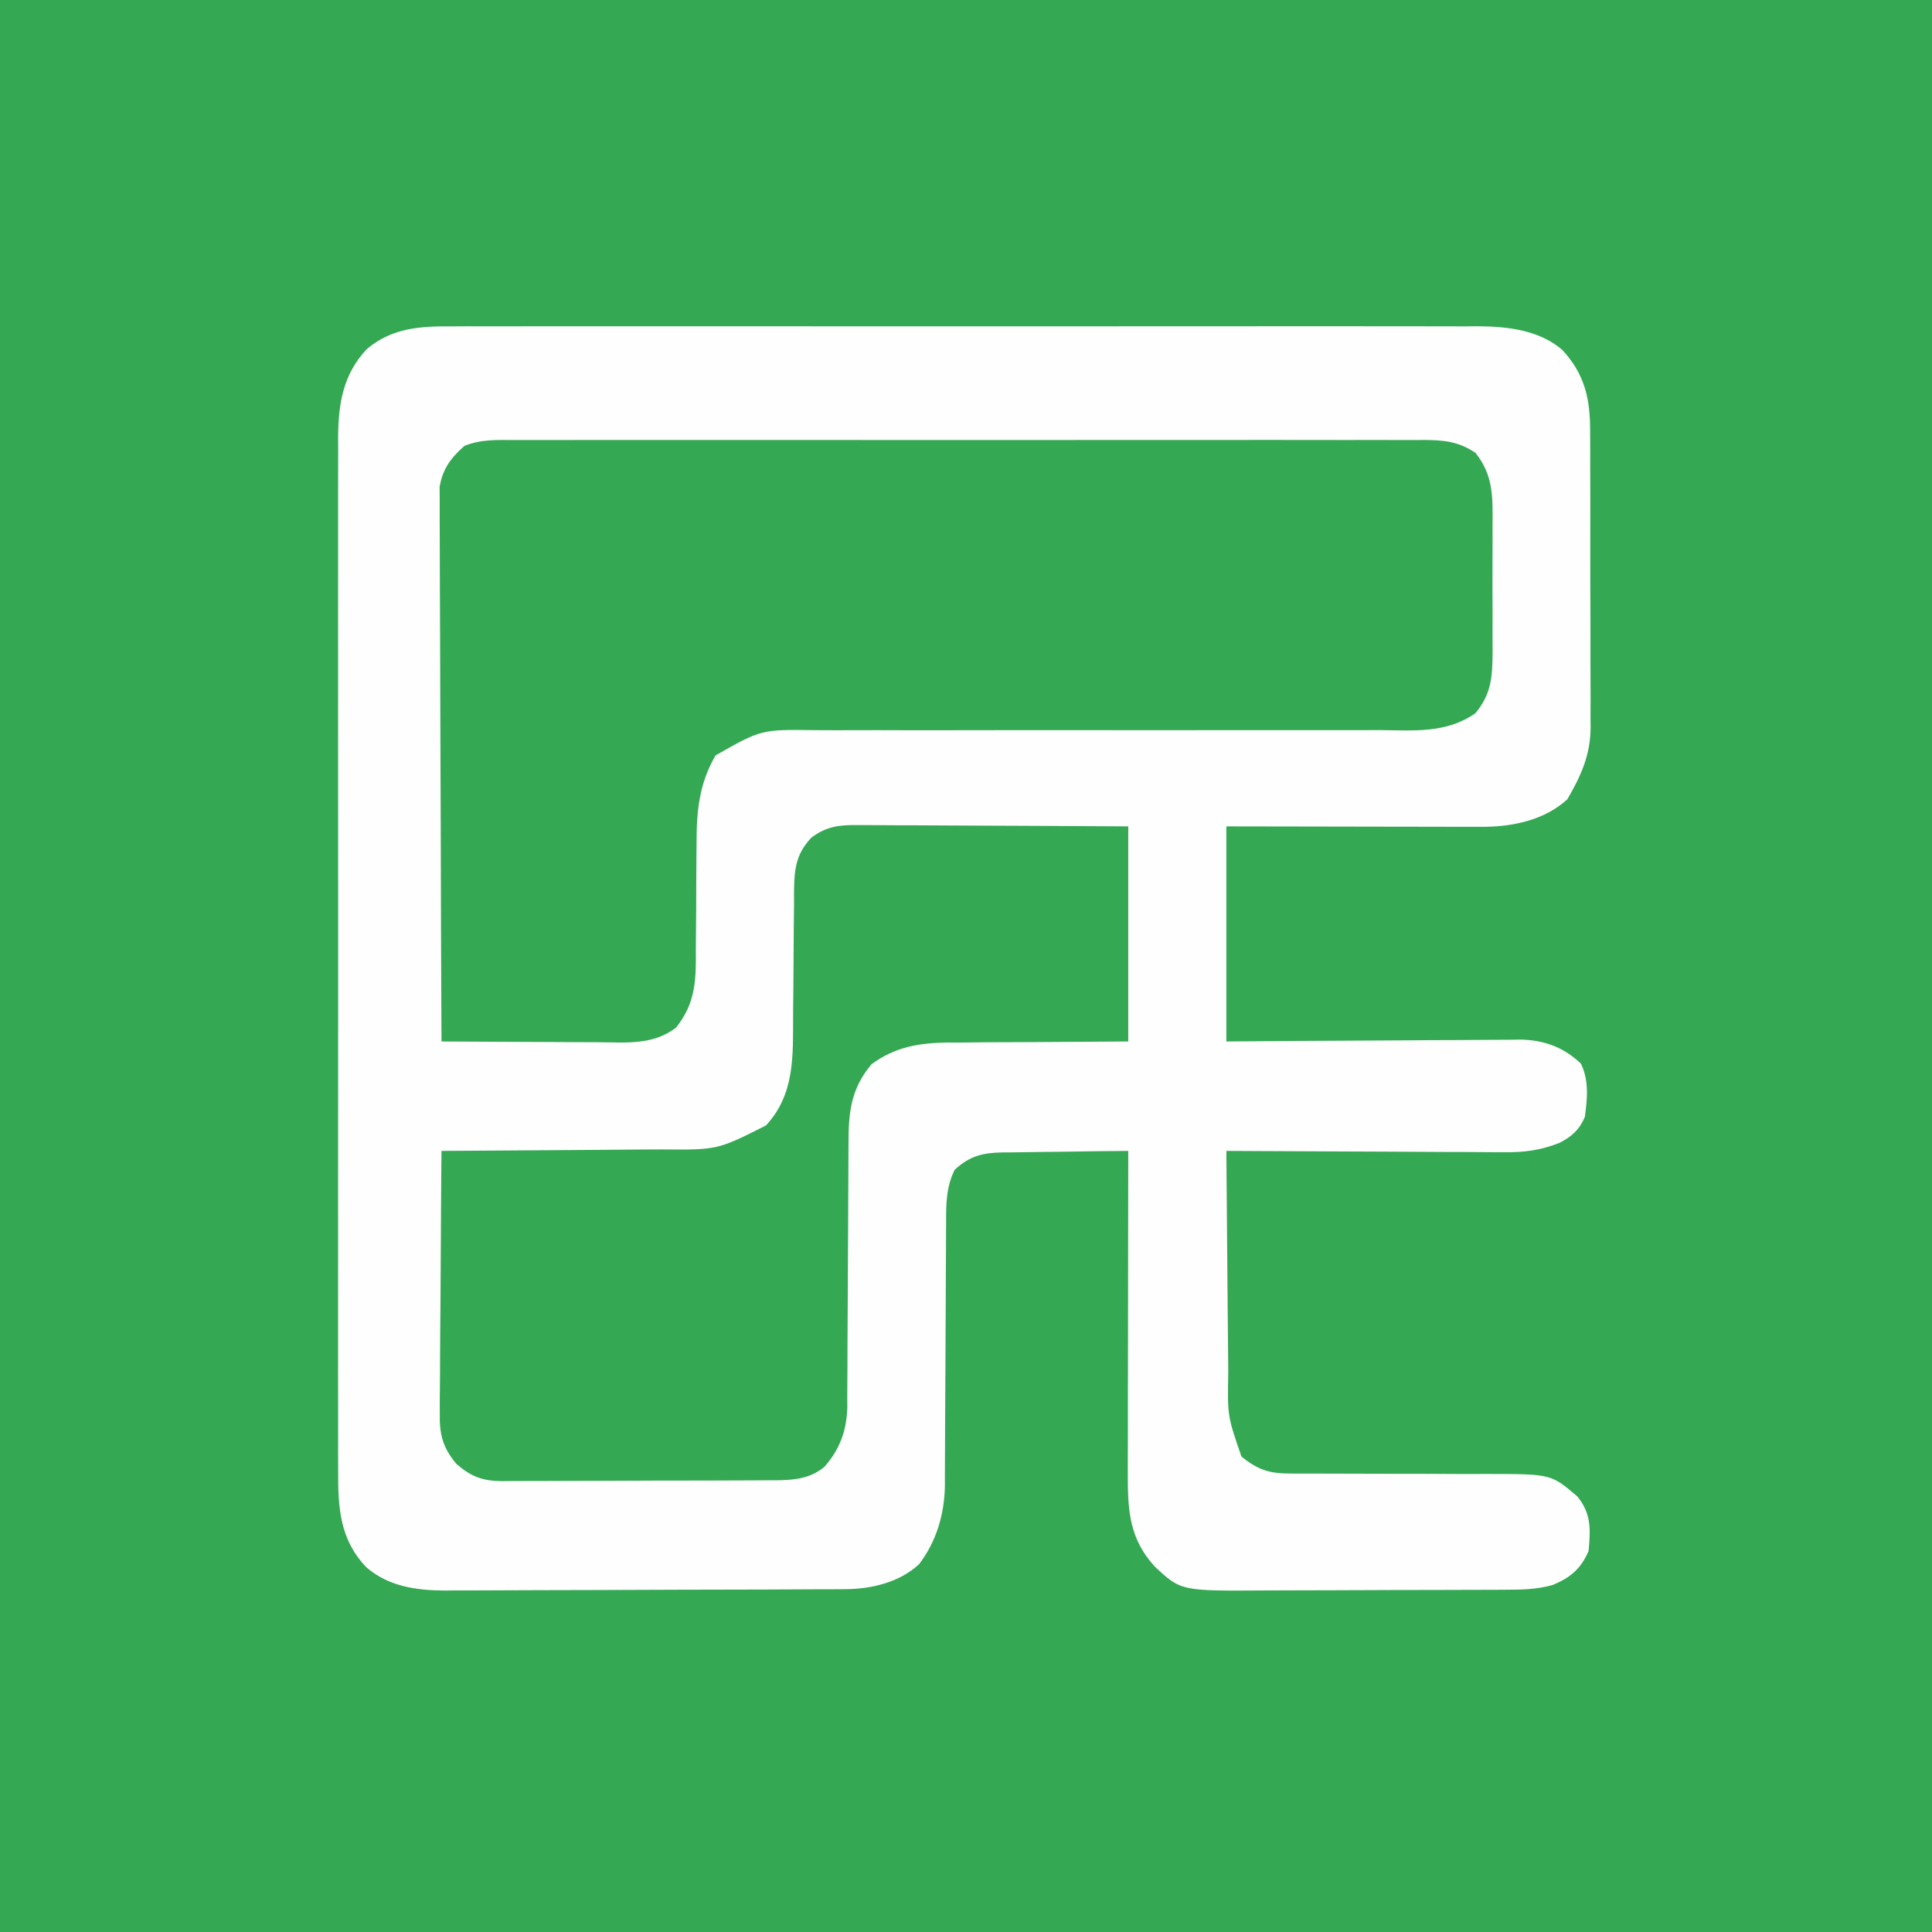
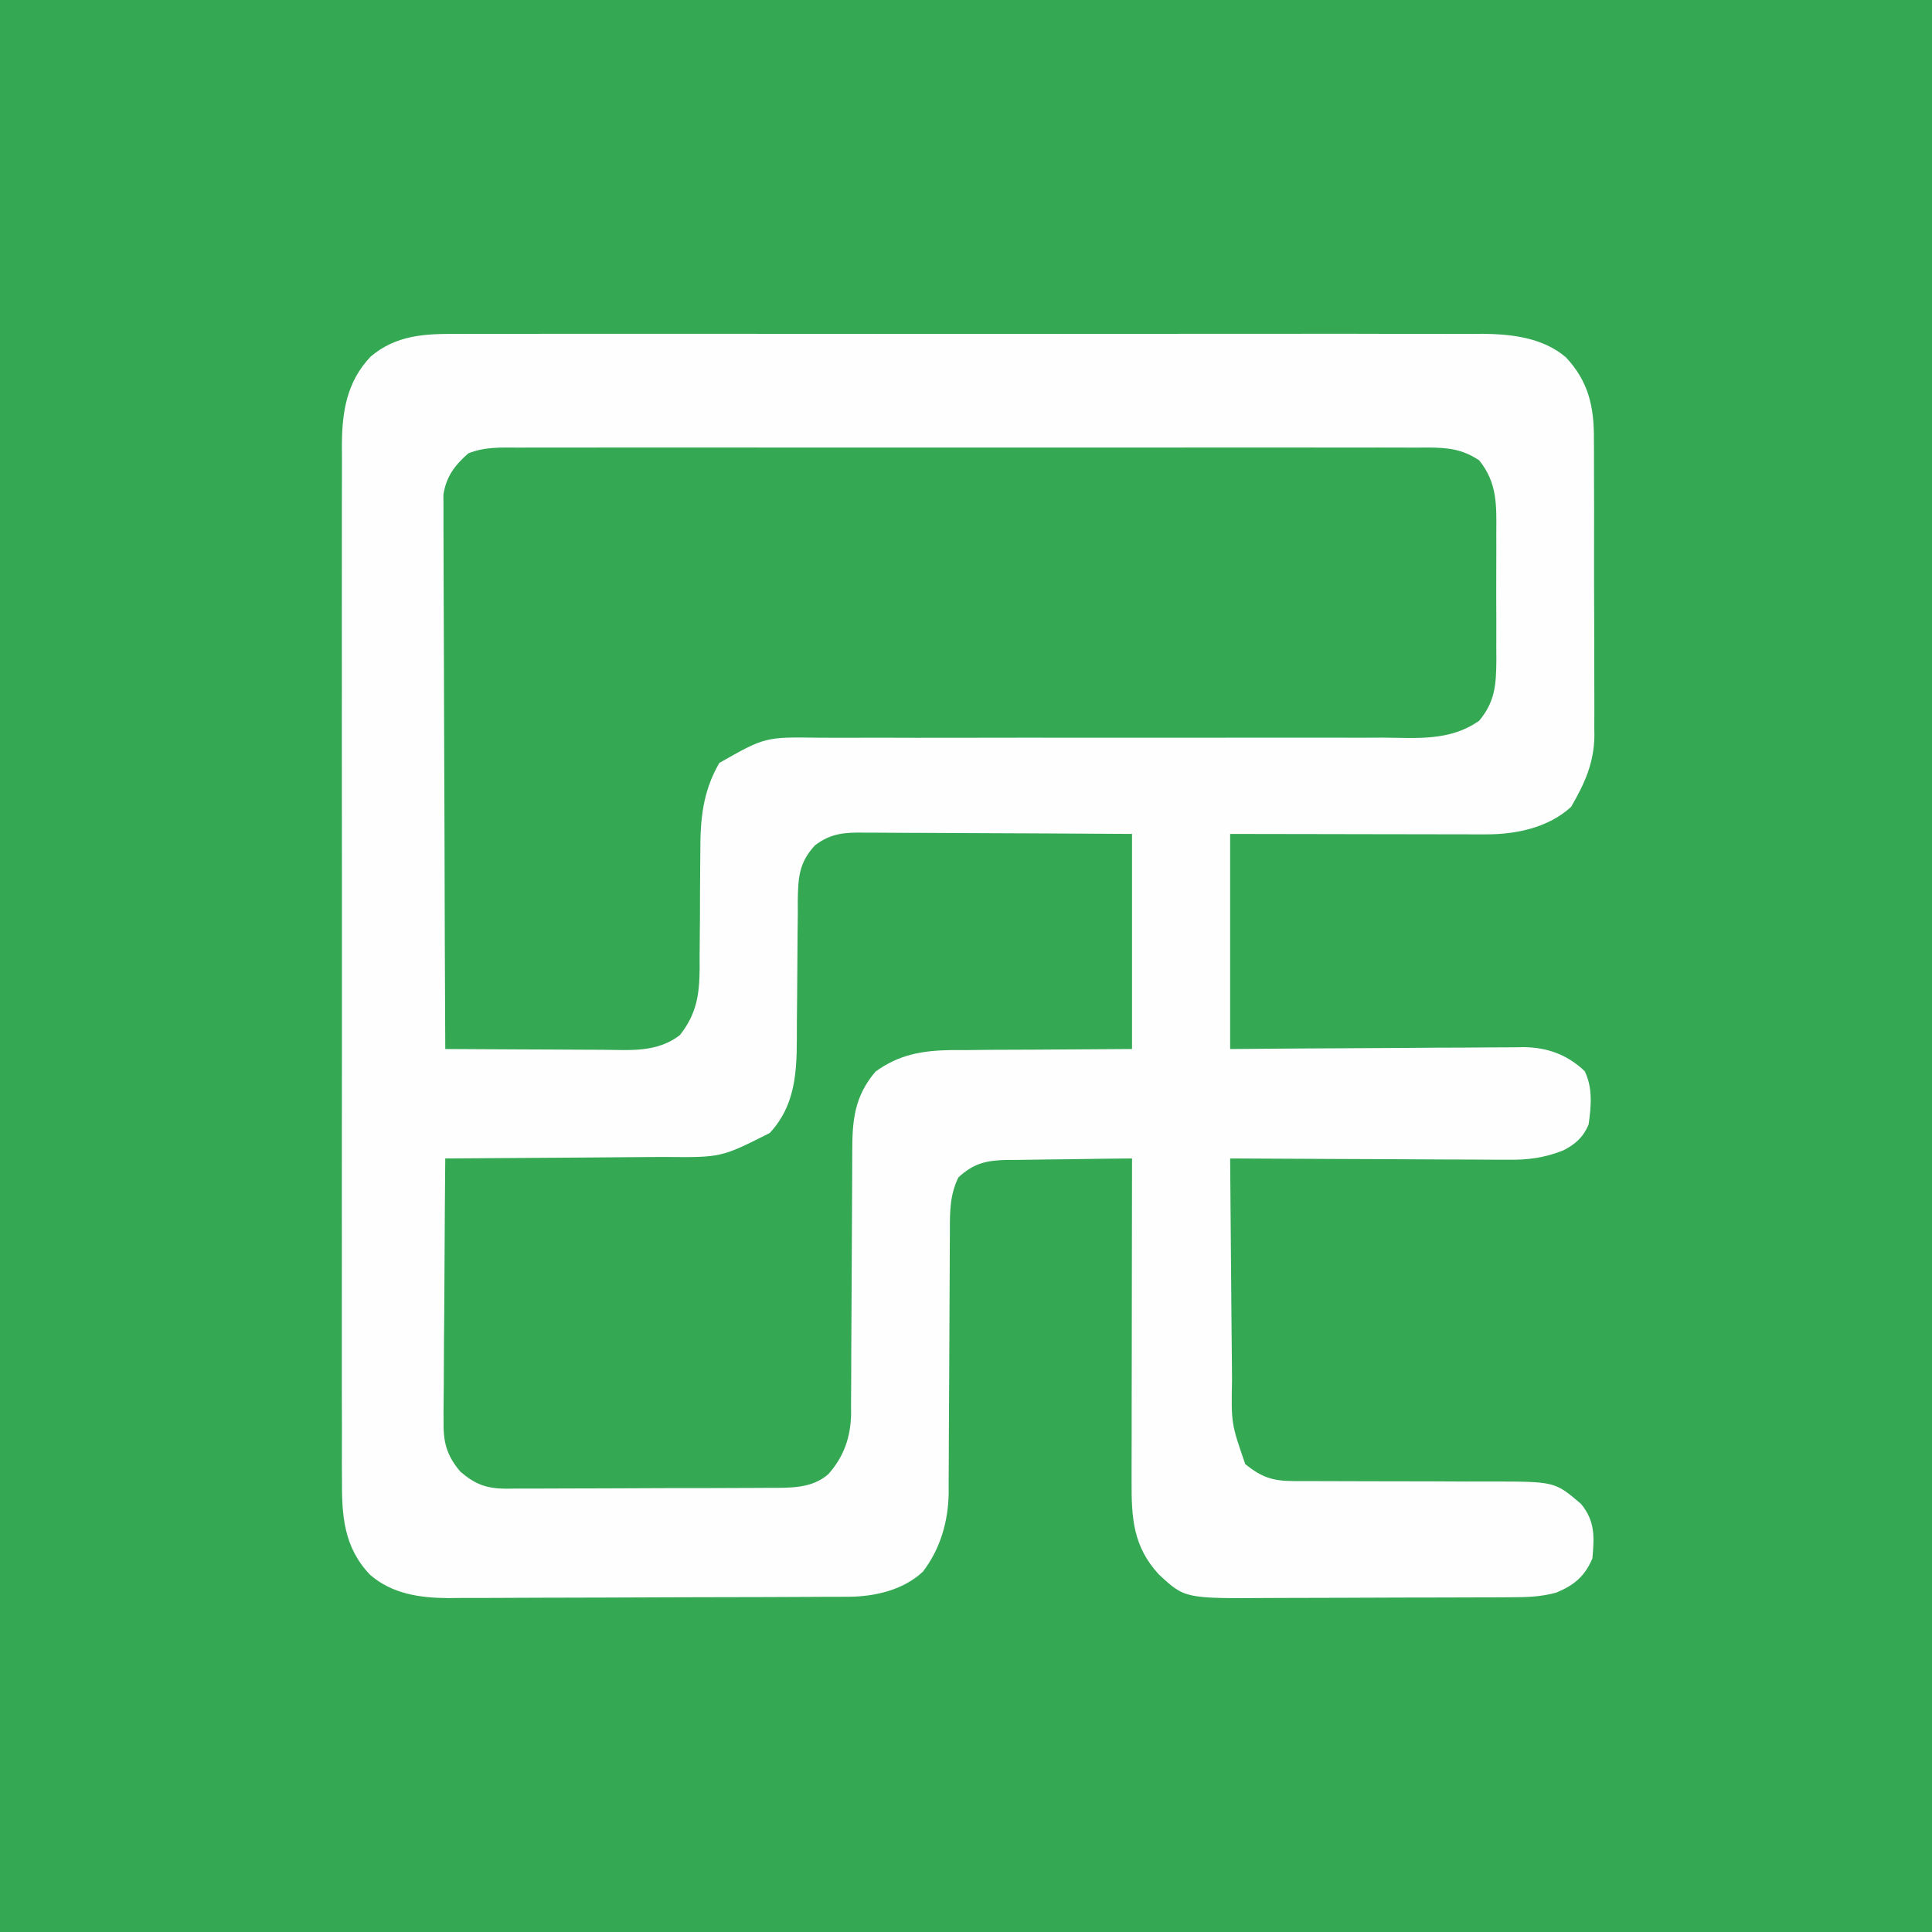
<svg xmlns="http://www.w3.org/2000/svg" version="1.1" width="512" height="512">
  <path d="M0 0 C168.96 0 337.92 0 512 0 C512 168.96 512 337.92 512 512 C343.04 512 174.08 512 0 512 C0 343.04 0 174.08 0 0 Z " fill="#34A853" transform="translate(0,0)" />
-   <path d="M0 0 C1.2 -0.01 2.39 -0.01 3.63 -0.02 C6.92 -0.03 10.22 -0.03 13.52 -0.01 C17.09 -0.01 20.66 -0.02 24.22 -0.03 C31.2 -0.05 38.18 -0.04 45.16 -0.03 C50.83 -0.02 56.51 -0.02 62.18 -0.03 C63.4 -0.03 63.4 -0.03 64.63 -0.03 C66.28 -0.03 67.92 -0.03 69.56 -0.03 C84.96 -0.04 100.36 -0.03 115.76 -0.01 C128.95 0.01 142.15 0 155.35 -0.01 C170.69 -0.03 186.03 -0.04 201.37 -0.03 C203.01 -0.03 204.65 -0.03 206.29 -0.03 C207.49 -0.03 207.49 -0.03 208.73 -0.03 C214.39 -0.02 220.05 -0.03 225.72 -0.04 C232.63 -0.05 239.53 -0.05 246.44 -0.02 C249.96 -0.01 253.49 -0.01 257.01 -0.02 C260.83 -0.03 264.66 -0.02 268.48 0 C269.58 -0.01 270.69 -0.02 271.82 -0.03 C279.54 0.05 287.77 1 293.85 6.2 C299.88 12.63 301.32 19.36 301.27 27.88 C301.28 29.25 301.28 29.25 301.29 30.65 C301.31 33.65 301.31 36.65 301.3 39.66 C301.31 41.75 301.31 43.85 301.32 45.95 C301.33 50.34 301.32 54.74 301.31 59.13 C301.3 64.74 301.32 70.36 301.35 75.97 C301.37 80.3 301.37 84.64 301.36 88.97 C301.36 91.04 301.37 93.11 301.38 95.18 C301.4 98.08 301.39 100.98 301.37 103.88 C301.38 104.72 301.39 105.57 301.4 106.44 C301.31 113.71 298.84 119.1 295.24 125.32 C289.23 130.86 280.57 132.66 272.64 132.62 C271.55 132.62 271.55 132.62 270.42 132.62 C268.01 132.62 265.59 132.61 263.17 132.61 C261.49 132.6 259.81 132.6 258.14 132.6 C253.72 132.6 249.31 132.59 244.9 132.58 C239.6 132.56 234.3 132.56 229.01 132.55 C220.96 132.54 212.91 132.53 204.87 132.51 C204.87 151.32 204.87 170.13 204.87 189.51 C210.84 189.46 216.81 189.42 222.96 189.37 C226.75 189.35 230.55 189.33 234.34 189.31 C240.35 189.29 246.36 189.26 252.38 189.21 C257.23 189.16 262.08 189.14 266.93 189.13 C268.77 189.12 270.62 189.11 272.47 189.09 C275.06 189.06 277.65 189.05 280.25 189.05 C281.01 189.04 281.76 189.03 282.54 189.01 C288.87 189.06 294.21 190.97 298.84 195.39 C301 199.84 300.54 204.72 299.87 209.51 C298.47 212.84 296.39 214.74 293.12 216.39 C288.1 218.36 283.8 218.93 278.43 218.85 C277.63 218.85 276.83 218.85 276.01 218.85 C273.39 218.85 270.77 218.82 268.15 218.8 C266.32 218.8 264.5 218.79 262.67 218.79 C257.88 218.78 253.09 218.75 248.31 218.71 C243.41 218.68 238.52 218.67 233.63 218.65 C224.04 218.62 214.45 218.57 204.87 218.51 C204.93 227.89 205.01 237.27 205.1 246.65 C205.15 251 205.19 255.36 205.21 259.72 C205.24 263.92 205.28 268.13 205.33 272.34 C205.35 273.94 205.36 275.54 205.37 277.14 C205.15 288.75 205.15 288.75 208.87 299.51 C213.29 303.09 216.27 304.01 221.92 304.01 C222.6 304.01 223.28 304.02 223.98 304.02 C225.45 304.03 226.91 304.03 228.38 304.02 C230.7 304.01 233.03 304.02 235.35 304.04 C239.46 304.07 243.56 304.07 247.67 304.07 C254.23 304.07 260.78 304.08 267.34 304.13 C269.62 304.14 271.9 304.13 274.18 304.12 C290.93 304.14 290.93 304.14 297.87 310.07 C301.61 314.63 301.38 318.77 300.87 324.51 C298.84 329.27 296.02 331.62 291.28 333.57 C287.12 334.71 283.38 334.8 279.08 334.8 C278.22 334.81 277.36 334.81 276.47 334.82 C273.63 334.84 270.79 334.84 267.95 334.84 C265.96 334.85 263.98 334.86 261.99 334.86 C257.83 334.88 253.67 334.88 249.51 334.88 C244.2 334.88 238.89 334.91 233.58 334.94 C229.48 334.96 225.38 334.97 221.28 334.97 C219.32 334.97 217.37 334.98 215.41 334.99 C192.86 335.15 192.86 335.15 185.96 328.73 C179.15 321.36 178.71 313.76 178.75 304.11 C178.75 303.18 178.75 302.25 178.75 301.3 C178.76 298.24 178.76 295.19 178.77 292.14 C178.77 290.02 178.77 287.9 178.77 285.78 C178.78 280.2 178.79 274.63 178.8 269.06 C178.81 263.37 178.81 257.68 178.82 251.98 C178.83 240.83 178.85 229.67 178.87 218.51 C173.28 218.55 167.69 218.62 162.11 218.72 C160.21 218.74 158.31 218.76 156.41 218.78 C153.67 218.8 150.94 218.85 148.2 218.9 C147.36 218.9 146.52 218.9 145.65 218.9 C140.32 219.03 136.95 219.76 132.87 223.51 C130.58 228.11 130.58 232.72 130.6 237.76 C130.59 238.56 130.59 239.37 130.58 240.2 C130.57 241.94 130.57 243.68 130.56 245.42 C130.56 248.19 130.54 250.95 130.52 253.71 C130.47 261.56 130.44 269.42 130.41 277.27 C130.4 282.08 130.37 286.89 130.33 291.7 C130.32 293.53 130.31 295.36 130.31 297.18 C130.31 299.75 130.29 302.31 130.27 304.87 C130.27 305.61 130.28 306.36 130.28 307.12 C130.18 314.66 128.08 321.96 123.46 328 C118.33 332.85 110.76 334.62 103.9 334.66 C102.9 334.66 101.9 334.67 100.87 334.68 C99.77 334.68 98.68 334.68 97.56 334.68 C96.4 334.69 95.25 334.7 94.06 334.7 C90.23 334.72 86.41 334.74 82.58 334.75 C81.27 334.75 79.96 334.75 78.62 334.76 C72.41 334.78 66.2 334.79 59.99 334.8 C52.84 334.81 45.69 334.84 38.54 334.88 C33.01 334.91 27.47 334.92 21.93 334.92 C18.63 334.93 15.33 334.94 12.03 334.96 C8.34 334.99 4.65 334.98 0.96 334.98 C-0.12 334.99 -1.2 335 -2.32 335.02 C-9.83 334.97 -17.18 333.94 -23.05 328.85 C-30.08 321.51 -30.57 313.07 -30.51 303.41 C-30.52 302.2 -30.52 301 -30.53 299.76 C-30.54 296.43 -30.53 293.1 -30.52 289.77 C-30.52 286.18 -30.53 282.58 -30.54 278.98 C-30.55 271.95 -30.55 264.91 -30.54 257.87 C-30.53 252.15 -30.53 246.43 -30.53 240.71 C-30.53 239.89 -30.53 239.08 -30.53 238.24 C-30.54 236.58 -30.54 234.92 -30.54 233.27 C-30.55 217.75 -30.54 202.23 -30.52 186.71 C-30.51 173.4 -30.51 160.09 -30.52 146.79 C-30.54 131.32 -30.55 115.86 -30.54 100.39 C-30.54 98.74 -30.53 97.09 -30.53 95.44 C-30.53 94.63 -30.53 93.82 -30.53 92.98 C-30.53 87.27 -30.53 81.56 -30.54 75.85 C-30.55 68.88 -30.55 61.92 -30.53 54.95 C-30.52 51.4 -30.52 47.85 -30.53 44.3 C-30.54 40.44 -30.53 36.59 -30.51 32.74 C-30.52 31.62 -30.53 30.5 -30.53 29.35 C-30.47 20.46 -29.2 12.65 -22.9 6 C-16.12 0.28 -8.52 -0.07 0 0 Z " fill="#FDFEFD" transform="translate(120.1317,86.49207)" />
-   <path d="M0 0 C1.59 -0.01 1.59 -0.01 3.21 -0.01 C6.75 -0.03 10.3 -0.02 13.85 -0.01 C16.4 -0.01 18.94 -0.02 21.48 -0.02 C27.68 -0.04 33.87 -0.03 40.06 -0.02 C45.1 -0.02 50.13 -0.02 55.16 -0.02 C55.88 -0.02 56.6 -0.02 57.33 -0.02 C58.79 -0.02 60.24 -0.02 61.7 -0.02 C75.35 -0.03 89 -0.02 102.64 -0.01 C114.35 0.01 126.06 0 137.77 -0.01 C151.37 -0.03 164.97 -0.03 178.57 -0.02 C180.02 -0.02 181.47 -0.02 182.92 -0.02 C183.99 -0.02 183.99 -0.02 185.08 -0.02 C190.11 -0.02 195.13 -0.02 200.16 -0.03 C206.93 -0.04 213.69 -0.03 220.46 -0.01 C222.95 -0.01 225.43 -0.01 227.92 -0.02 C231.31 -0.03 234.7 -0.01 238.09 0 C239.07 -0.01 240.06 -0.01 241.08 -0.02 C246.33 0.02 250.1 0.38 254.61 3.38 C259.47 9.42 259.19 15.32 259.14 22.85 C259.14 24.04 259.15 25.24 259.15 26.47 C259.15 28.99 259.14 31.5 259.13 34.02 C259.11 37.87 259.13 41.71 259.15 45.56 C259.15 48.01 259.15 50.46 259.14 52.91 C259.15 54.06 259.15 55.2 259.16 56.38 C259.09 62.88 258.83 67.29 254.61 72.38 C246.86 77.83 238.2 76.93 229.13 76.86 C227.35 76.87 225.57 76.87 223.8 76.88 C219.97 76.88 216.15 76.88 212.33 76.87 C206.28 76.85 200.23 76.86 194.19 76.87 C180.26 76.9 166.33 76.89 152.4 76.88 C139.63 76.87 126.86 76.87 114.09 76.9 C108.08 76.91 102.08 76.91 96.07 76.88 C92.33 76.88 88.59 76.88 84.84 76.9 C83.11 76.9 81.38 76.89 79.65 76.88 C65.36 76.68 65.36 76.68 53.23 83.57 C48.82 91.2 48.18 98.49 48.2 107.17 C48.18 108.82 48.18 108.82 48.17 110.51 C48.12 115.19 48.11 119.88 48.1 124.56 C48.08 127.99 48.05 131.42 48.01 134.86 C48.02 135.91 48.02 136.96 48.02 138.04 C47.95 145.04 47.22 150.05 42.79 155.69 C36.69 160.4 29.53 159.64 22.21 159.58 C21.02 159.57 19.83 159.57 18.6 159.57 C14.81 159.56 11.02 159.53 7.23 159.51 C4.66 159.5 2.08 159.49 -0.49 159.48 C-6.79 159.46 -13.09 159.42 -19.39 159.38 C-19.49 139.93 -19.56 120.47 -19.6 101.02 C-19.62 91.99 -19.65 82.95 -19.7 73.92 C-19.74 66.05 -19.76 58.17 -19.77 50.3 C-19.78 46.13 -19.79 41.96 -19.82 37.79 C-19.84 33.87 -19.85 29.94 -19.85 26.02 C-19.85 24.58 -19.86 23.14 -19.87 21.7 C-19.89 19.73 -19.88 17.77 -19.87 15.8 C-19.88 14.7 -19.88 13.6 -19.89 12.46 C-19.12 7.66 -16.9 4.7 -13.29 1.53 C-8.89 -0.22 -4.7 -0.03 0 0 Z " fill="#34A853" transform="translate(136.3935,116.619)" />
-   <path d="M0 0 C0.77 -0 1.54 -0 2.34 -0 C4.88 0 7.41 0.02 9.95 0.05 C11.71 0.05 13.48 0.06 15.24 0.06 C19.88 0.07 24.51 0.1 29.15 0.13 C34.71 0.17 40.28 0.18 45.84 0.2 C54.29 0.23 62.73 0.29 71.18 0.34 C71.18 19.15 71.18 37.96 71.18 57.34 C42.81 57.53 42.81 57.53 33.91 57.55 C31.55 57.57 29.2 57.6 26.84 57.63 C25.64 57.63 24.44 57.63 23.2 57.62 C15.6 57.75 9.44 58.78 3.18 63.34 C-2.35 69.88 -2.97 76.12 -2.96 84.49 C-2.97 85.7 -2.97 85.7 -2.97 86.94 C-2.98 88.69 -2.98 90.43 -2.99 92.18 C-3 94.95 -3.01 97.72 -3.03 100.49 C-3.08 108.37 -3.13 116.25 -3.15 124.12 C-3.16 128.95 -3.19 133.77 -3.23 138.59 C-3.24 140.43 -3.24 142.26 -3.24 144.09 C-3.24 146.66 -3.26 149.23 -3.29 151.8 C-3.28 152.92 -3.28 152.92 -3.27 154.07 C-3.38 160.2 -5.18 165.36 -9.29 170 C-13.7 173.87 -19.56 173.64 -25.12 173.63 C-25.93 173.64 -26.74 173.64 -27.57 173.65 C-30.24 173.67 -32.9 173.67 -35.57 173.68 C-37.43 173.68 -39.29 173.69 -41.15 173.7 C-45.04 173.71 -48.94 173.71 -52.83 173.71 C-57.81 173.71 -62.8 173.74 -67.78 173.77 C-71.62 173.79 -75.46 173.8 -79.3 173.8 C-81.14 173.8 -82.98 173.81 -84.81 173.82 C-87.38 173.84 -89.95 173.84 -92.52 173.83 C-93.28 173.84 -94.03 173.85 -94.81 173.86 C-99.98 173.8 -102.91 172.7 -106.82 169.34 C-110.61 164.87 -111.39 161.29 -111.27 155.59 C-111.27 154.84 -111.27 154.09 -111.28 153.31 C-111.27 150.84 -111.24 148.38 -111.21 145.91 C-111.2 144.19 -111.2 142.48 -111.19 140.76 C-111.18 136.25 -111.14 131.74 -111.09 127.23 C-111.05 122.63 -111.04 118.02 -111.01 113.42 C-110.97 104.39 -110.9 95.37 -110.82 86.34 C-109.48 86.34 -109.48 86.34 -108.12 86.33 C-99.69 86.29 -91.26 86.23 -82.84 86.16 C-78.5 86.12 -74.17 86.09 -69.84 86.07 C-65.65 86.05 -61.46 86.02 -57.27 85.97 C-55.68 85.96 -54.09 85.95 -52.5 85.95 C-37.7 86.09 -37.7 86.09 -24.83 79.6 C-17.09 71.25 -17.68 61 -17.64 50.27 C-17.62 47.91 -17.6 45.54 -17.57 43.18 C-17.54 39.47 -17.51 35.76 -17.49 32.05 C-17.48 28.46 -17.44 24.87 -17.39 21.27 C-17.4 20.17 -17.4 19.06 -17.4 17.92 C-17.3 11.95 -17.09 7.92 -12.82 3.34 C-8.66 0.19 -5.05 -0.08 0 0 Z " fill="#34A853" transform="translate(227.8196,218.6594)" />
+   <path d="M0 0 C1.2 -0.01 2.39 -0.01 3.63 -0.02 C6.92 -0.03 10.22 -0.03 13.52 -0.01 C17.09 -0.01 20.66 -0.02 24.22 -0.03 C31.2 -0.05 38.18 -0.04 45.16 -0.03 C50.83 -0.02 56.51 -0.02 62.18 -0.03 C63.4 -0.03 63.4 -0.03 64.63 -0.03 C66.28 -0.03 67.92 -0.03 69.56 -0.03 C84.96 -0.04 100.36 -0.03 115.76 -0.01 C128.95 0.01 142.15 0 155.35 -0.01 C170.69 -0.03 186.03 -0.04 201.37 -0.03 C203.01 -0.03 204.65 -0.03 206.29 -0.03 C207.49 -0.03 207.49 -0.03 208.73 -0.03 C214.39 -0.02 220.05 -0.03 225.72 -0.04 C232.63 -0.05 239.53 -0.05 246.44 -0.02 C249.96 -0.01 253.49 -0.01 257.01 -0.02 C260.83 -0.03 264.66 -0.02 268.48 0 C269.58 -0.01 270.69 -0.02 271.82 -0.03 C279.54 0.05 287.77 1 293.85 6.2 C299.88 12.63 301.32 19.36 301.27 27.88 C301.28 29.25 301.28 29.25 301.29 30.65 C301.31 33.65 301.31 36.65 301.3 39.66 C301.31 41.75 301.31 43.85 301.32 45.95 C301.33 50.34 301.32 54.74 301.31 59.13 C301.3 64.74 301.32 70.36 301.35 75.97 C301.37 80.3 301.37 84.64 301.36 88.97 C301.36 91.04 301.37 93.11 301.38 95.18 C301.4 98.08 301.39 100.98 301.37 103.88 C301.38 104.72 301.39 105.57 301.4 106.44 C301.31 113.71 298.84 119.1 295.24 125.32 C289.23 130.86 280.57 132.66 272.64 132.62 C271.55 132.62 271.55 132.62 270.42 132.62 C268.01 132.62 265.59 132.61 263.17 132.61 C261.49 132.6 259.81 132.6 258.14 132.6 C253.72 132.6 249.31 132.59 244.9 132.58 C239.6 132.56 234.3 132.56 229.01 132.55 C220.96 132.54 212.91 132.53 204.87 132.51 C204.87 151.32 204.87 170.13 204.87 189.51 C210.84 189.46 216.81 189.42 222.96 189.37 C226.75 189.35 230.55 189.33 234.34 189.31 C240.35 189.29 246.36 189.26 252.38 189.21 C257.23 189.16 262.08 189.14 266.93 189.13 C268.77 189.12 270.62 189.11 272.47 189.09 C275.06 189.06 277.65 189.05 280.25 189.05 C281.01 189.04 281.76 189.03 282.54 189.01 C288.87 189.06 294.21 190.97 298.84 195.39 C301 199.84 300.54 204.72 299.87 209.51 C298.47 212.84 296.39 214.74 293.12 216.39 C288.1 218.36 283.8 218.93 278.43 218.85 C277.63 218.85 276.83 218.85 276.01 218.85 C273.39 218.85 270.77 218.82 268.15 218.8 C266.32 218.8 264.5 218.79 262.67 218.79 C257.88 218.78 253.09 218.75 248.31 218.71 C243.41 218.68 238.52 218.67 233.63 218.65 C224.04 218.62 214.45 218.57 204.87 218.51 C204.93 227.89 205.01 237.27 205.1 246.65 C205.15 251 205.19 255.36 205.21 259.72 C205.24 263.92 205.28 268.13 205.33 272.34 C205.35 273.94 205.36 275.54 205.37 277.14 C205.15 288.75 205.15 288.75 208.87 299.51 C213.29 303.09 216.27 304.01 221.92 304.01 C222.6 304.01 223.28 304.02 223.98 304.02 C225.45 304.03 226.91 304.03 228.38 304.02 C230.7 304.01 233.03 304.02 235.35 304.04 C239.46 304.07 243.56 304.07 247.67 304.07 C254.23 304.07 260.78 304.08 267.34 304.13 C269.62 304.14 271.9 304.13 274.18 304.12 C290.93 304.14 290.93 304.14 297.87 310.07 C301.61 314.63 301.38 318.77 300.87 324.51 C298.84 329.27 296.02 331.62 291.28 333.57 C287.12 334.71 283.38 334.8 279.08 334.8 C278.22 334.81 277.36 334.81 276.47 334.82 C273.63 334.84 270.79 334.84 267.95 334.84 C265.96 334.85 263.98 334.86 261.99 334.86 C257.83 334.88 253.67 334.88 249.51 334.88 C244.2 334.88 238.89 334.91 233.58 334.94 C229.48 334.96 225.38 334.97 221.28 334.97 C219.32 334.97 217.37 334.98 215.41 334.99 C192.86 335.15 192.86 335.15 185.96 328.73 C179.15 321.36 178.71 313.76 178.75 304.11 C178.75 303.18 178.75 302.25 178.75 301.3 C178.76 298.24 178.76 295.19 178.77 292.14 C178.77 290.02 178.77 287.9 178.77 285.78 C178.78 280.2 178.79 274.63 178.8 269.06 C178.81 263.37 178.81 257.68 178.82 251.98 C178.83 240.83 178.85 229.67 178.87 218.51 C173.28 218.55 167.69 218.62 162.11 218.72 C160.21 218.74 158.31 218.76 156.41 218.78 C153.67 218.8 150.94 218.85 148.2 218.9 C147.36 218.9 146.52 218.9 145.65 218.9 C140.32 219.03 136.95 219.76 132.87 223.51 C130.58 228.11 130.58 232.72 130.6 237.76 C130.59 238.56 130.59 239.37 130.58 240.2 C130.57 241.94 130.57 243.68 130.56 245.42 C130.56 248.19 130.54 250.95 130.52 253.71 C130.47 261.56 130.44 269.42 130.41 277.27 C130.4 282.08 130.37 286.89 130.33 291.7 C130.32 293.53 130.31 295.36 130.31 297.18 C130.31 299.75 130.29 302.31 130.27 304.87 C130.27 305.61 130.28 306.36 130.28 307.12 C130.18 314.66 128.08 321.96 123.46 328 C118.33 332.85 110.76 334.62 103.9 334.66 C102.9 334.66 101.9 334.67 100.87 334.68 C99.77 334.68 98.68 334.68 97.56 334.68 C96.4 334.69 95.25 334.7 94.06 334.7 C90.23 334.72 86.41 334.74 82.58 334.75 C81.27 334.75 79.96 334.75 78.62 334.76 C72.41 334.78 66.2 334.79 59.99 334.8 C52.84 334.81 45.69 334.84 38.54 334.88 C33.01 334.91 27.47 334.92 21.93 334.92 C18.63 334.93 15.33 334.94 12.03 334.96 C8.34 334.99 4.65 334.98 0.96 334.98 C-0.12 334.99 -1.2 335 -2.32 335.02 C-9.83 334.97 -17.18 333.94 -23.05 328.85 C-30.08 321.51 -30.57 313.07 -30.51 303.41 C-30.52 302.2 -30.52 301 -30.53 299.76 C-30.54 296.43 -30.53 293.1 -30.52 289.77 C-30.52 286.18 -30.53 282.58 -30.54 278.98 C-30.55 271.95 -30.55 264.91 -30.54 257.87 C-30.53 252.15 -30.53 246.43 -30.53 240.71 C-30.53 239.89 -30.53 239.08 -30.53 238.24 C-30.54 236.58 -30.54 234.92 -30.54 233.27 C-30.55 217.75 -30.54 202.23 -30.52 186.71 C-30.51 173.4 -30.51 160.09 -30.52 146.79 C-30.54 131.32 -30.55 115.86 -30.54 100.39 C-30.54 98.74 -30.53 97.09 -30.53 95.44 C-30.53 94.63 -30.53 93.82 -30.53 92.98 C-30.53 87.27 -30.53 81.56 -30.54 75.85 C-30.55 68.88 -30.55 61.92 -30.53 54.95 C-30.52 51.4 -30.52 47.85 -30.53 44.3 C-30.54 40.44 -30.53 36.59 -30.51 32.74 C-30.52 31.62 -30.53 30.5 -30.53 29.35 C-30.47 20.46 -29.2 12.65 -22.9 6 C-16.12 0.28 -8.52 -0.07 0 0 Z " fill="#FDFEFD" transform="translate(121.1317,88.49207)" />
+   <path d="M0 0 C1.59 -0.01 1.59 -0.01 3.21 -0.01 C6.75 -0.03 10.3 -0.02 13.85 -0.01 C16.4 -0.01 18.94 -0.02 21.48 -0.02 C27.68 -0.04 33.87 -0.03 40.06 -0.02 C45.1 -0.02 50.13 -0.02 55.16 -0.02 C55.88 -0.02 56.6 -0.02 57.33 -0.02 C58.79 -0.02 60.24 -0.02 61.7 -0.02 C75.35 -0.03 89 -0.02 102.64 -0.01 C114.35 0.01 126.06 0 137.77 -0.01 C151.37 -0.03 164.97 -0.03 178.57 -0.02 C180.02 -0.02 181.47 -0.02 182.92 -0.02 C183.99 -0.02 183.99 -0.02 185.08 -0.02 C190.11 -0.02 195.13 -0.02 200.16 -0.03 C206.93 -0.04 213.69 -0.03 220.46 -0.01 C222.95 -0.01 225.43 -0.01 227.92 -0.02 C231.31 -0.03 234.7 -0.01 238.09 0 C239.07 -0.01 240.06 -0.01 241.08 -0.02 C246.33 0.02 250.1 0.38 254.61 3.38 C259.47 9.42 259.19 15.32 259.14 22.85 C259.14 24.04 259.15 25.24 259.15 26.47 C259.15 28.99 259.14 31.5 259.13 34.02 C259.11 37.87 259.13 41.71 259.15 45.56 C259.15 48.01 259.15 50.46 259.14 52.91 C259.15 54.06 259.15 55.2 259.16 56.38 C259.09 62.88 258.83 67.29 254.61 72.38 C246.86 77.83 238.2 76.93 229.13 76.86 C227.35 76.87 225.57 76.87 223.8 76.88 C219.97 76.88 216.15 76.88 212.33 76.87 C206.28 76.85 200.23 76.86 194.19 76.87 C180.26 76.9 166.33 76.89 152.4 76.88 C139.63 76.87 126.86 76.87 114.09 76.9 C108.08 76.91 102.08 76.91 96.07 76.88 C92.33 76.88 88.59 76.88 84.84 76.9 C83.11 76.9 81.38 76.89 79.65 76.88 C65.36 76.68 65.36 76.68 53.23 83.57 C48.82 91.2 48.18 98.49 48.2 107.17 C48.18 108.82 48.18 108.82 48.17 110.51 C48.12 115.19 48.11 119.88 48.1 124.56 C48.08 127.99 48.05 131.42 48.01 134.86 C48.02 135.91 48.02 136.96 48.02 138.04 C47.95 145.04 47.22 150.05 42.79 155.69 C36.69 160.4 29.53 159.64 22.21 159.58 C21.02 159.57 19.83 159.57 18.6 159.57 C14.81 159.56 11.02 159.53 7.23 159.51 C4.66 159.5 2.08 159.49 -0.49 159.48 C-6.79 159.46 -13.09 159.42 -19.39 159.38 C-19.49 139.93 -19.56 120.47 -19.6 101.02 C-19.62 91.99 -19.65 82.95 -19.7 73.92 C-19.74 66.05 -19.76 58.17 -19.77 50.3 C-19.78 46.13 -19.79 41.96 -19.82 37.79 C-19.84 33.87 -19.85 29.94 -19.85 26.02 C-19.85 24.58 -19.86 23.14 -19.87 21.7 C-19.89 19.73 -19.88 17.77 -19.87 15.8 C-19.88 14.7 -19.88 13.6 -19.89 12.46 C-19.12 7.66 -16.9 4.7 -13.29 1.53 C-8.89 -0.22 -4.7 -0.03 0 0 Z " fill="#34A853" transform="translate(137.3935,118.619)" />
+   <path d="M0 0 C0.77 -0 1.54 -0 2.34 -0 C4.88 0 7.41 0.02 9.95 0.05 C11.71 0.05 13.48 0.06 15.24 0.06 C19.88 0.07 24.51 0.1 29.15 0.13 C34.71 0.17 40.28 0.18 45.84 0.2 C54.29 0.23 62.73 0.29 71.18 0.34 C71.18 19.15 71.18 37.96 71.18 57.34 C42.81 57.53 42.81 57.53 33.91 57.55 C31.55 57.57 29.2 57.6 26.84 57.63 C25.64 57.63 24.44 57.63 23.2 57.62 C15.6 57.75 9.44 58.78 3.18 63.34 C-2.35 69.88 -2.97 76.12 -2.96 84.49 C-2.97 85.7 -2.97 85.7 -2.97 86.94 C-2.98 88.69 -2.98 90.43 -2.99 92.18 C-3 94.95 -3.01 97.72 -3.03 100.49 C-3.08 108.37 -3.13 116.25 -3.15 124.12 C-3.16 128.95 -3.19 133.77 -3.23 138.59 C-3.24 140.43 -3.24 142.26 -3.24 144.09 C-3.24 146.66 -3.26 149.23 -3.29 151.8 C-3.28 152.92 -3.28 152.92 -3.27 154.07 C-3.38 160.2 -5.18 165.36 -9.29 170 C-13.7 173.87 -19.56 173.64 -25.12 173.63 C-25.93 173.64 -26.74 173.64 -27.57 173.65 C-30.24 173.67 -32.9 173.67 -35.57 173.68 C-37.43 173.68 -39.29 173.69 -41.15 173.7 C-45.04 173.71 -48.94 173.71 -52.83 173.71 C-57.81 173.71 -62.8 173.74 -67.78 173.77 C-71.62 173.79 -75.46 173.8 -79.3 173.8 C-81.14 173.8 -82.98 173.81 -84.81 173.82 C-87.38 173.84 -89.95 173.84 -92.52 173.83 C-93.28 173.84 -94.03 173.85 -94.81 173.86 C-99.98 173.8 -102.91 172.7 -106.82 169.34 C-110.61 164.87 -111.39 161.29 -111.27 155.59 C-111.27 154.84 -111.27 154.09 -111.28 153.31 C-111.27 150.84 -111.24 148.38 -111.21 145.91 C-111.2 144.19 -111.2 142.48 -111.19 140.76 C-111.18 136.25 -111.14 131.74 -111.09 127.23 C-111.05 122.63 -111.04 118.02 -111.01 113.42 C-110.97 104.39 -110.9 95.37 -110.82 86.34 C-109.48 86.34 -109.48 86.34 -108.12 86.33 C-99.69 86.29 -91.26 86.23 -82.84 86.16 C-78.5 86.12 -74.17 86.09 -69.84 86.07 C-65.65 86.05 -61.46 86.02 -57.27 85.97 C-55.68 85.96 -54.09 85.95 -52.5 85.95 C-37.7 86.09 -37.7 86.09 -24.83 79.6 C-17.09 71.25 -17.68 61 -17.64 50.27 C-17.62 47.91 -17.6 45.54 -17.57 43.18 C-17.54 39.47 -17.51 35.76 -17.49 32.05 C-17.48 28.46 -17.44 24.87 -17.39 21.27 C-17.4 20.17 -17.4 19.06 -17.4 17.92 C-17.3 11.95 -17.09 7.92 -12.82 3.34 C-8.66 0.19 -5.05 -0.08 0 0 Z " fill="#34A853" transform="translate(228.8196,220.6594)" />
</svg>
